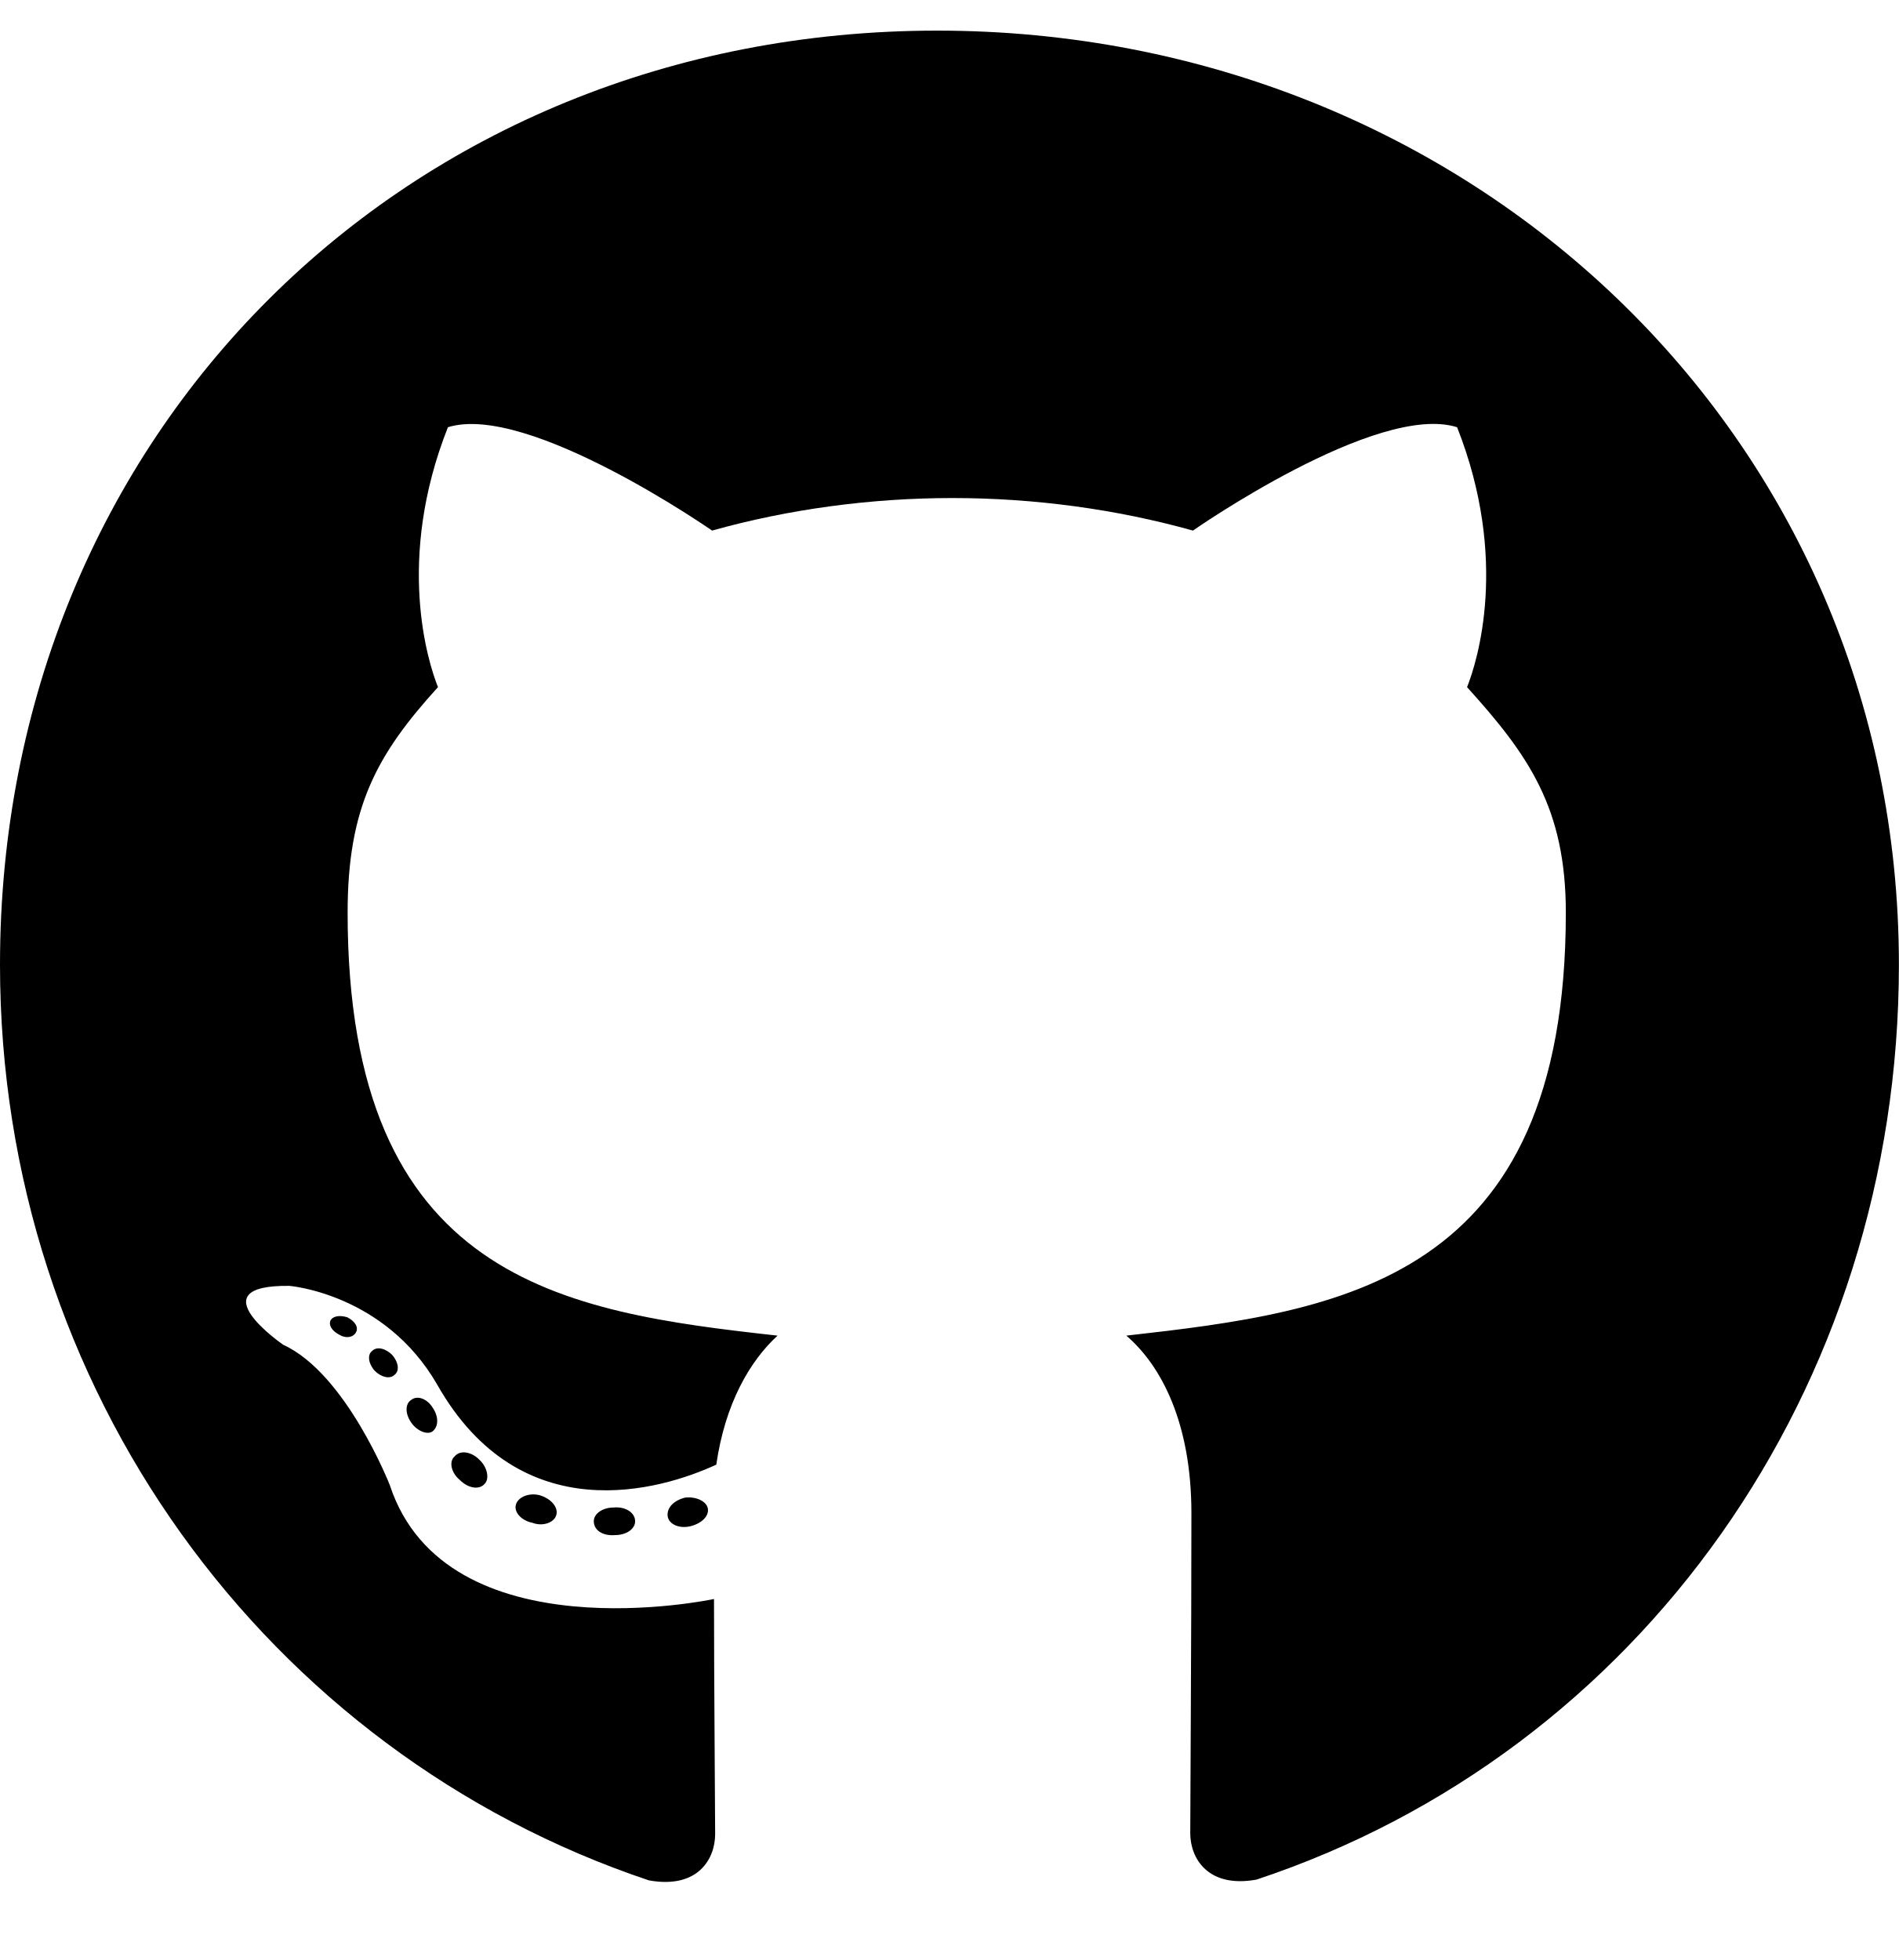
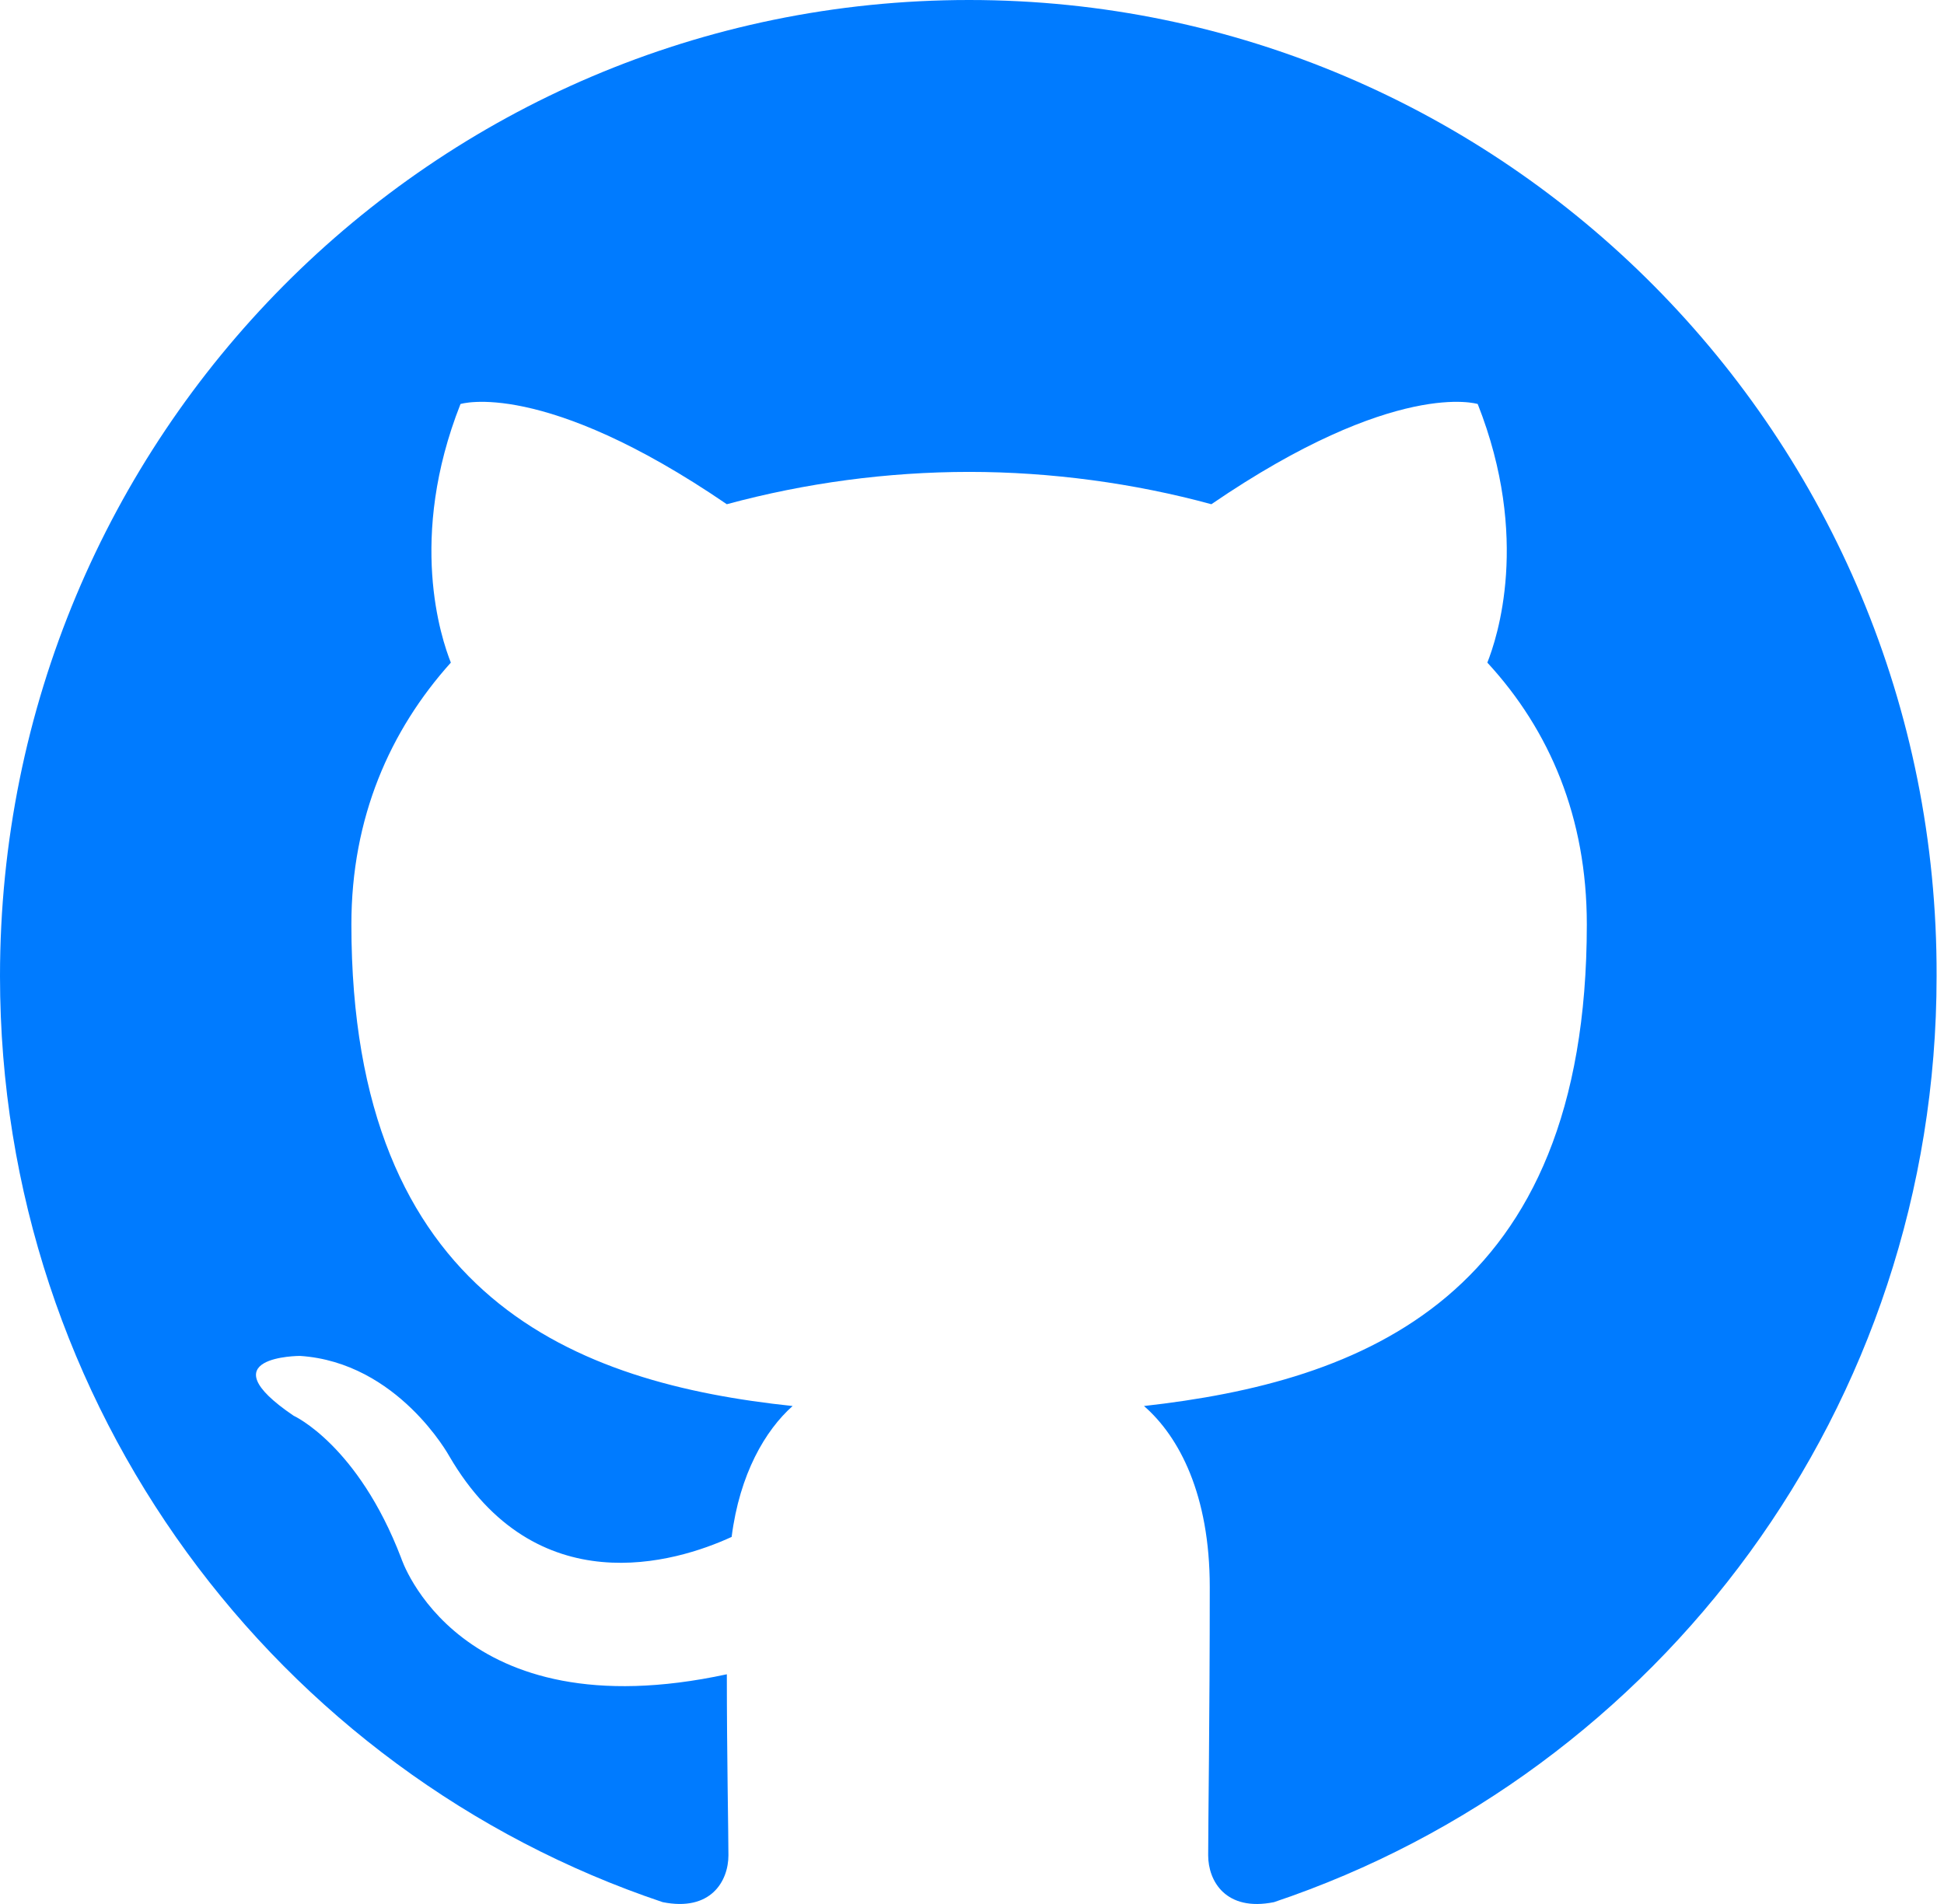
- <svg xmlns="http://www.w3.org/2000/svg" viewBox="0 0 496 512">
-   <path d="M165.9 397.4c0 2-2.3 3.6-5.2 3.6-3.3 .3-5.6-1.3-5.6-3.6 0-2 2.3-3.6 5.2-3.6 3-.3 5.6 1.3 5.6 3.6zm-31.1-4.5c-.7 2 1.3 4.3 4.3 4.9 2.6 1 5.6 0 6.2-2s-1.3-4.3-4.3-5.2c-2.6-.7-5.5 .3-6.2 2.3zm44.2-1.7c-2.9 .7-4.9 2.6-4.6 4.9 .3 2 2.9 3.3 5.9 2.6 2.9-.7 4.9-2.6 4.6-4.6-.3-1.9-3-3.2-5.9-2.9zM244.8 8C106.1 8 0 113.3 0 252c0 110.9 69.8 205.8 169.5 239.2 12.8 2.3 17.3-5.6 17.3-12.1 0-6.2-.3-40.4-.3-61.4 0 0-70 15-84.7-29.8 0 0-11.4-29.1-27.8-36.6 0 0-22.9-15.7 1.6-15.4 0 0 24.9 2 38.6 25.8 21.9 38.6 58.6 27.5 72.9 20.9 2.3-16 8.8-27.1 16-33.7-55.9-6.2-112.3-14.3-112.3-110.5 0-27.5 7.6-41.3 23.6-58.9-2.6-6.5-11.1-33.3 2.6-67.9 20.9-6.5 69 27 69 27 20-5.6 41.5-8.5 62.8-8.5s42.8 2.9 62.8 8.5c0 0 48.1-33.6 69-27 13.7 34.7 5.2 61.4 2.6 67.9 16 17.7 25.8 31.5 25.8 58.9 0 96.5-58.9 104.2-114.8 110.5 9.2 7.9 17 22.9 17 46.4 0 33.7-.3 75.4-.3 83.6 0 6.5 4.6 14.4 17.3 12.1C428.2 457.8 496 362.9 496 252 496 113.3 383.5 8 244.8 8zM97.2 352.9c-1.3 1-1 3.3 .7 5.2 1.6 1.6 3.9 2.3 5.2 1 1.3-1 1-3.3-.7-5.2-1.6-1.6-3.9-2.3-5.2-1zm-10.8-8.1c-.7 1.3 .3 2.9 2.3 3.9 1.6 1 3.6 .7 4.3-.7 .7-1.3-.3-2.9-2.3-3.9-2-.6-3.6-.3-4.3 .7zm32.4 35.6c-1.6 1.3-1 4.3 1.3 6.2 2.3 2.3 5.2 2.6 6.5 1 1.3-1.3 .7-4.3-1.3-6.2-2.2-2.3-5.2-2.6-6.5-1zm-11.4-14.7c-1.6 1-1.6 3.6 0 5.9 1.6 2.3 4.3 3.3 5.6 2.3 1.6-1.3 1.6-3.9 0-6.2-1.4-2.3-4-3.3-5.6-2z" />
+ <svg xmlns="http://www.w3.org/2000/svg" width="98" height="96">
+   <path fill-rule="evenodd" clip-rule="evenodd" d="M48.854 0C21.839 0 0 22 0 49.217c0 21.756 13.993 40.172 33.405 46.69 2.427.49 3.316-1.059 3.316-2.362 0-1.141-.08-5.052-.08-9.127-13.59 2.934-16.42-5.867-16.42-5.867-2.184-5.704-5.42-7.17-5.42-7.17-4.448-3.015.324-3.015.324-3.015 4.934.326 7.523 5.052 7.523 5.052 4.367 7.496 11.404 5.378 14.235 4.074.404-3.178 1.699-5.378 3.074-6.6-10.839-1.141-22.243-5.378-22.243-24.283 0-5.378 1.94-9.778 5.014-13.2-.485-1.222-2.184-6.275.486-13.038 0 0 4.125-1.304 13.426 5.052a46.97 46.97 0 0 1 12.214-1.63c4.125 0 8.33.571 12.213 1.63 9.302-6.356 13.427-5.052 13.427-5.052 2.67 6.763.97 11.816.485 13.038 3.155 3.422 5.015 7.822 5.015 13.2 0 18.905-11.404 23.06-22.324 24.283 1.78 1.548 3.316 4.481 3.316 9.126 0 6.6-.08 11.897-.08 13.526 0 1.304.89 2.853 3.316 2.364 19.412-6.52 33.405-24.935 33.405-46.691C97.707 22 75.788 0 48.854 0z" fill="#007bff" />
</svg>
